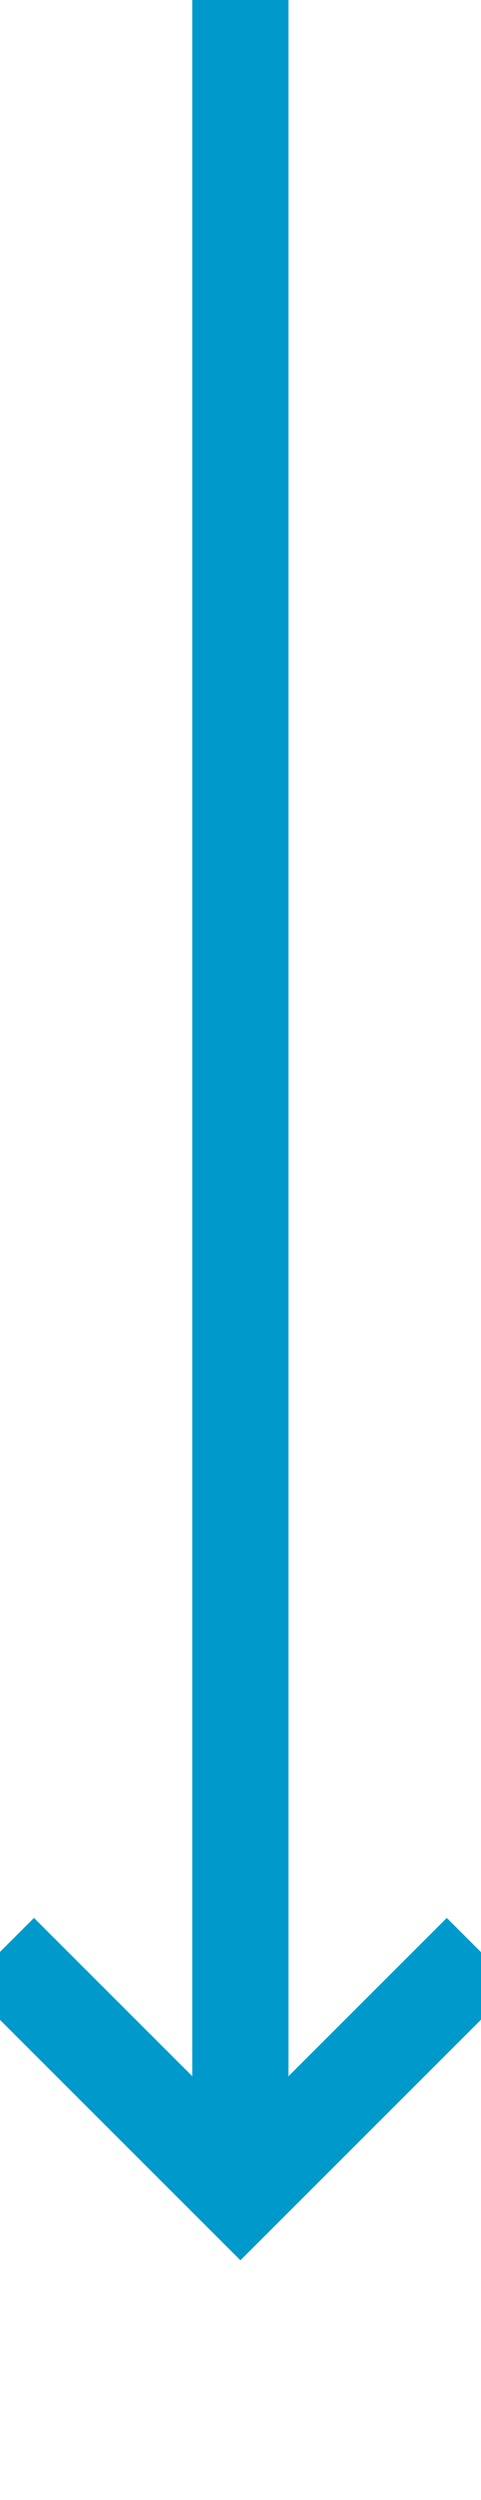
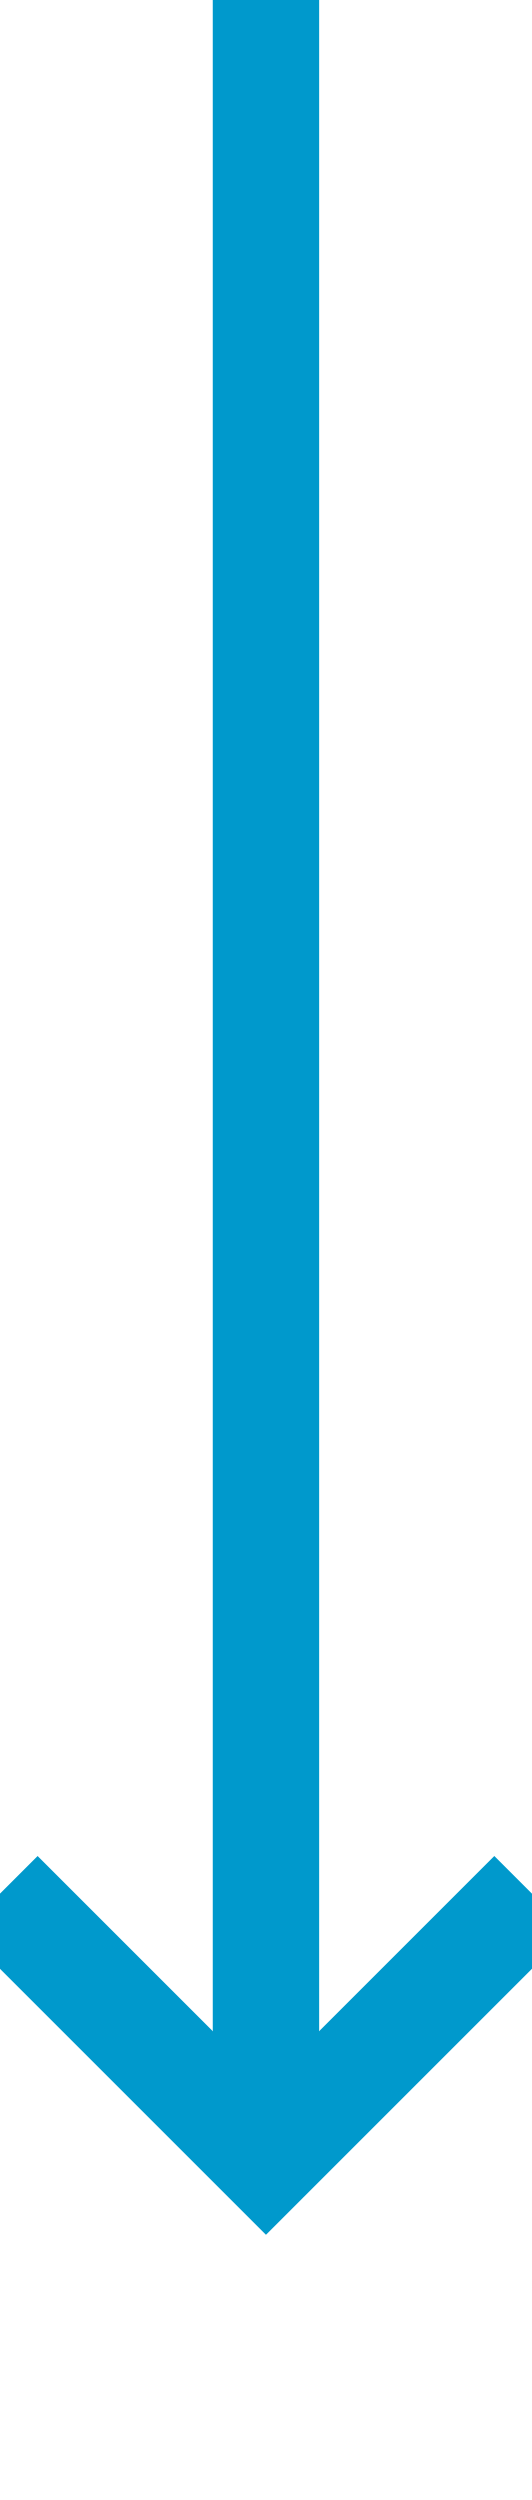
- <svg xmlns="http://www.w3.org/2000/svg" version="1.1" width="10px" height="52px" preserveAspectRatio="xMidYMin meet" viewBox="275 1154  8 52">
-   <path d="M 279 1154  L 279 1199  " stroke-width="2" stroke="#0099cc" fill="none" />
-   <path d="M 283.293 1193.893  L 279 1198.186  L 274.707 1193.893  L 273.293 1195.307  L 278.293 1200.307  L 279 1201.014  L 279.707 1200.307  L 284.707 1195.307  L 283.293 1193.893  Z " fill-rule="nonzero" fill="#0099cc" stroke="none" />
+ <svg xmlns="http://www.w3.org/2000/svg" version="1.1" width="10px" height="47px" preserveAspectRatio="xMidYMin meet" viewBox="276 1474  8 47">
+   <path d="M 280 1474  L 280 1514  " stroke-width="2" stroke="#0099cc" fill="none" />
+   <path d="M 284.293 1508.893  L 280 1513.186  L 275.707 1508.893  L 274.293 1510.307  L 279.293 1515.307  L 280 1516.014  L 280.707 1515.307  L 285.707 1510.307  L 284.293 1508.893  Z " fill-rule="nonzero" fill="#0099cc" stroke="none" />
</svg>
